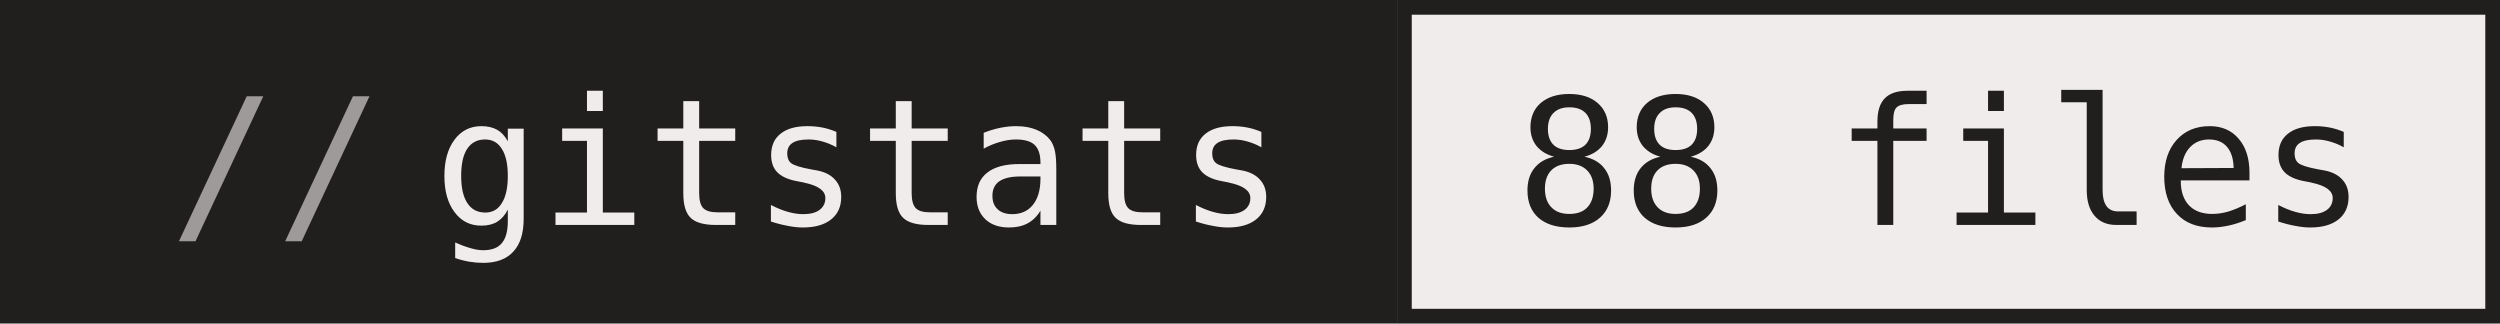
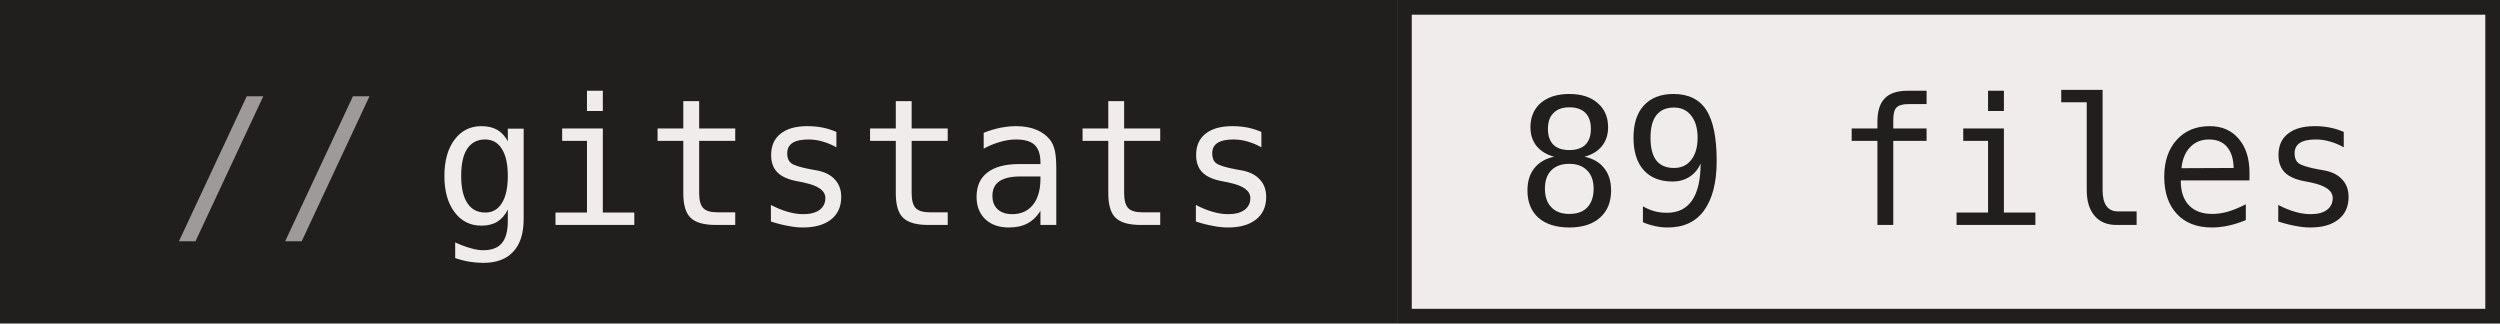
- <svg xmlns="http://www.w3.org/2000/svg" width="170" height="22" role="img" aria-label="gitstats: 88 files">
+ <svg xmlns="http://www.w3.org/2000/svg" width="170" height="22" role="img" aria-label="gitstats: 89 files">
  <g>
    <rect x="0" width="95" height="22" fill="#211e1e" />
    <rect x="95" width="75" height="22" fill="#f1ecec" />
    <rect x="95.5" y="0.5" width="74" height="21" fill="none" stroke="#211e1e" />
  </g>
  <g text-anchor="middle" font-family="IBM Plex Mono,JetBrains Mono,ui-monospace,SFMono-Regular,Menlo,Consolas,monospace" font-size="12" text-rendering="geometricPrecision">
    <text x="58.4" y="15.3" fill="#f1ecec" textLength="57.6">gitstats</text>
-     <text x="132.0" y="15.3" fill="#211e1e" textLength="57.6">88 files</text>
+     <text x="132.0" y="15.3" fill="#211e1e" textLength="57.6">89 files</text>
    <text x="18.8" y="15.3" fill="#9e9a9a">//</text>
  </g>
</svg>
